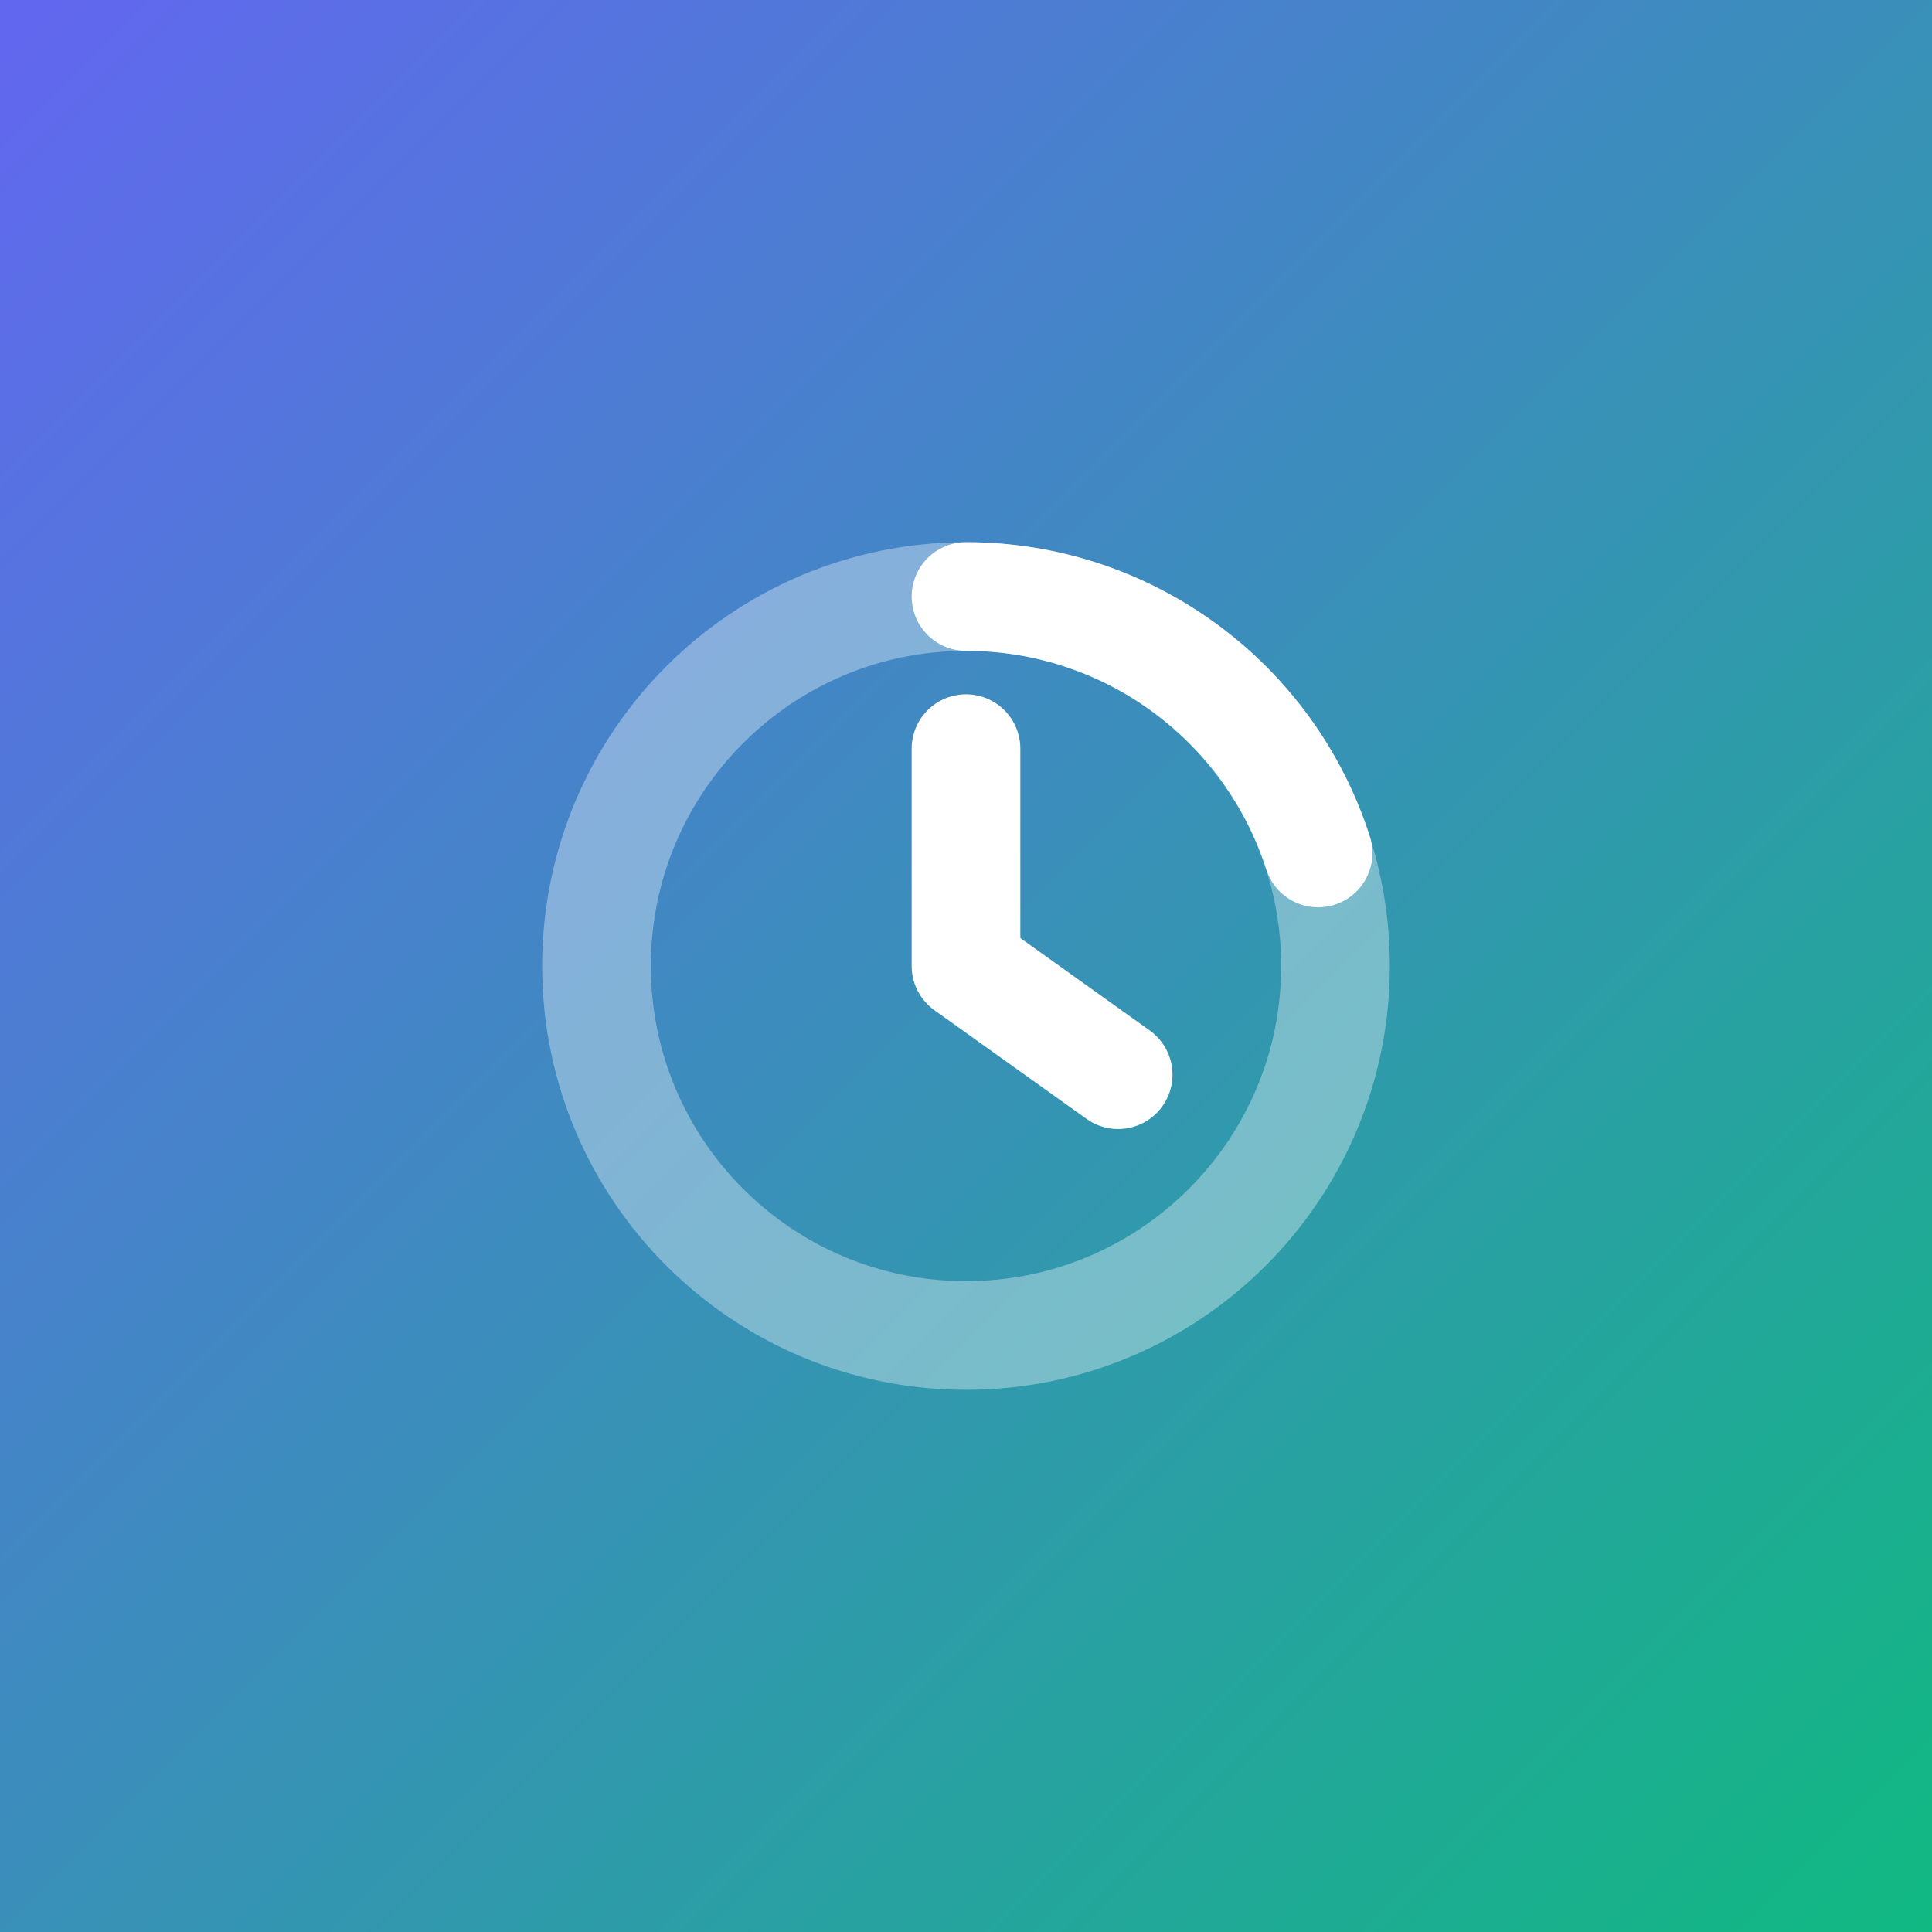
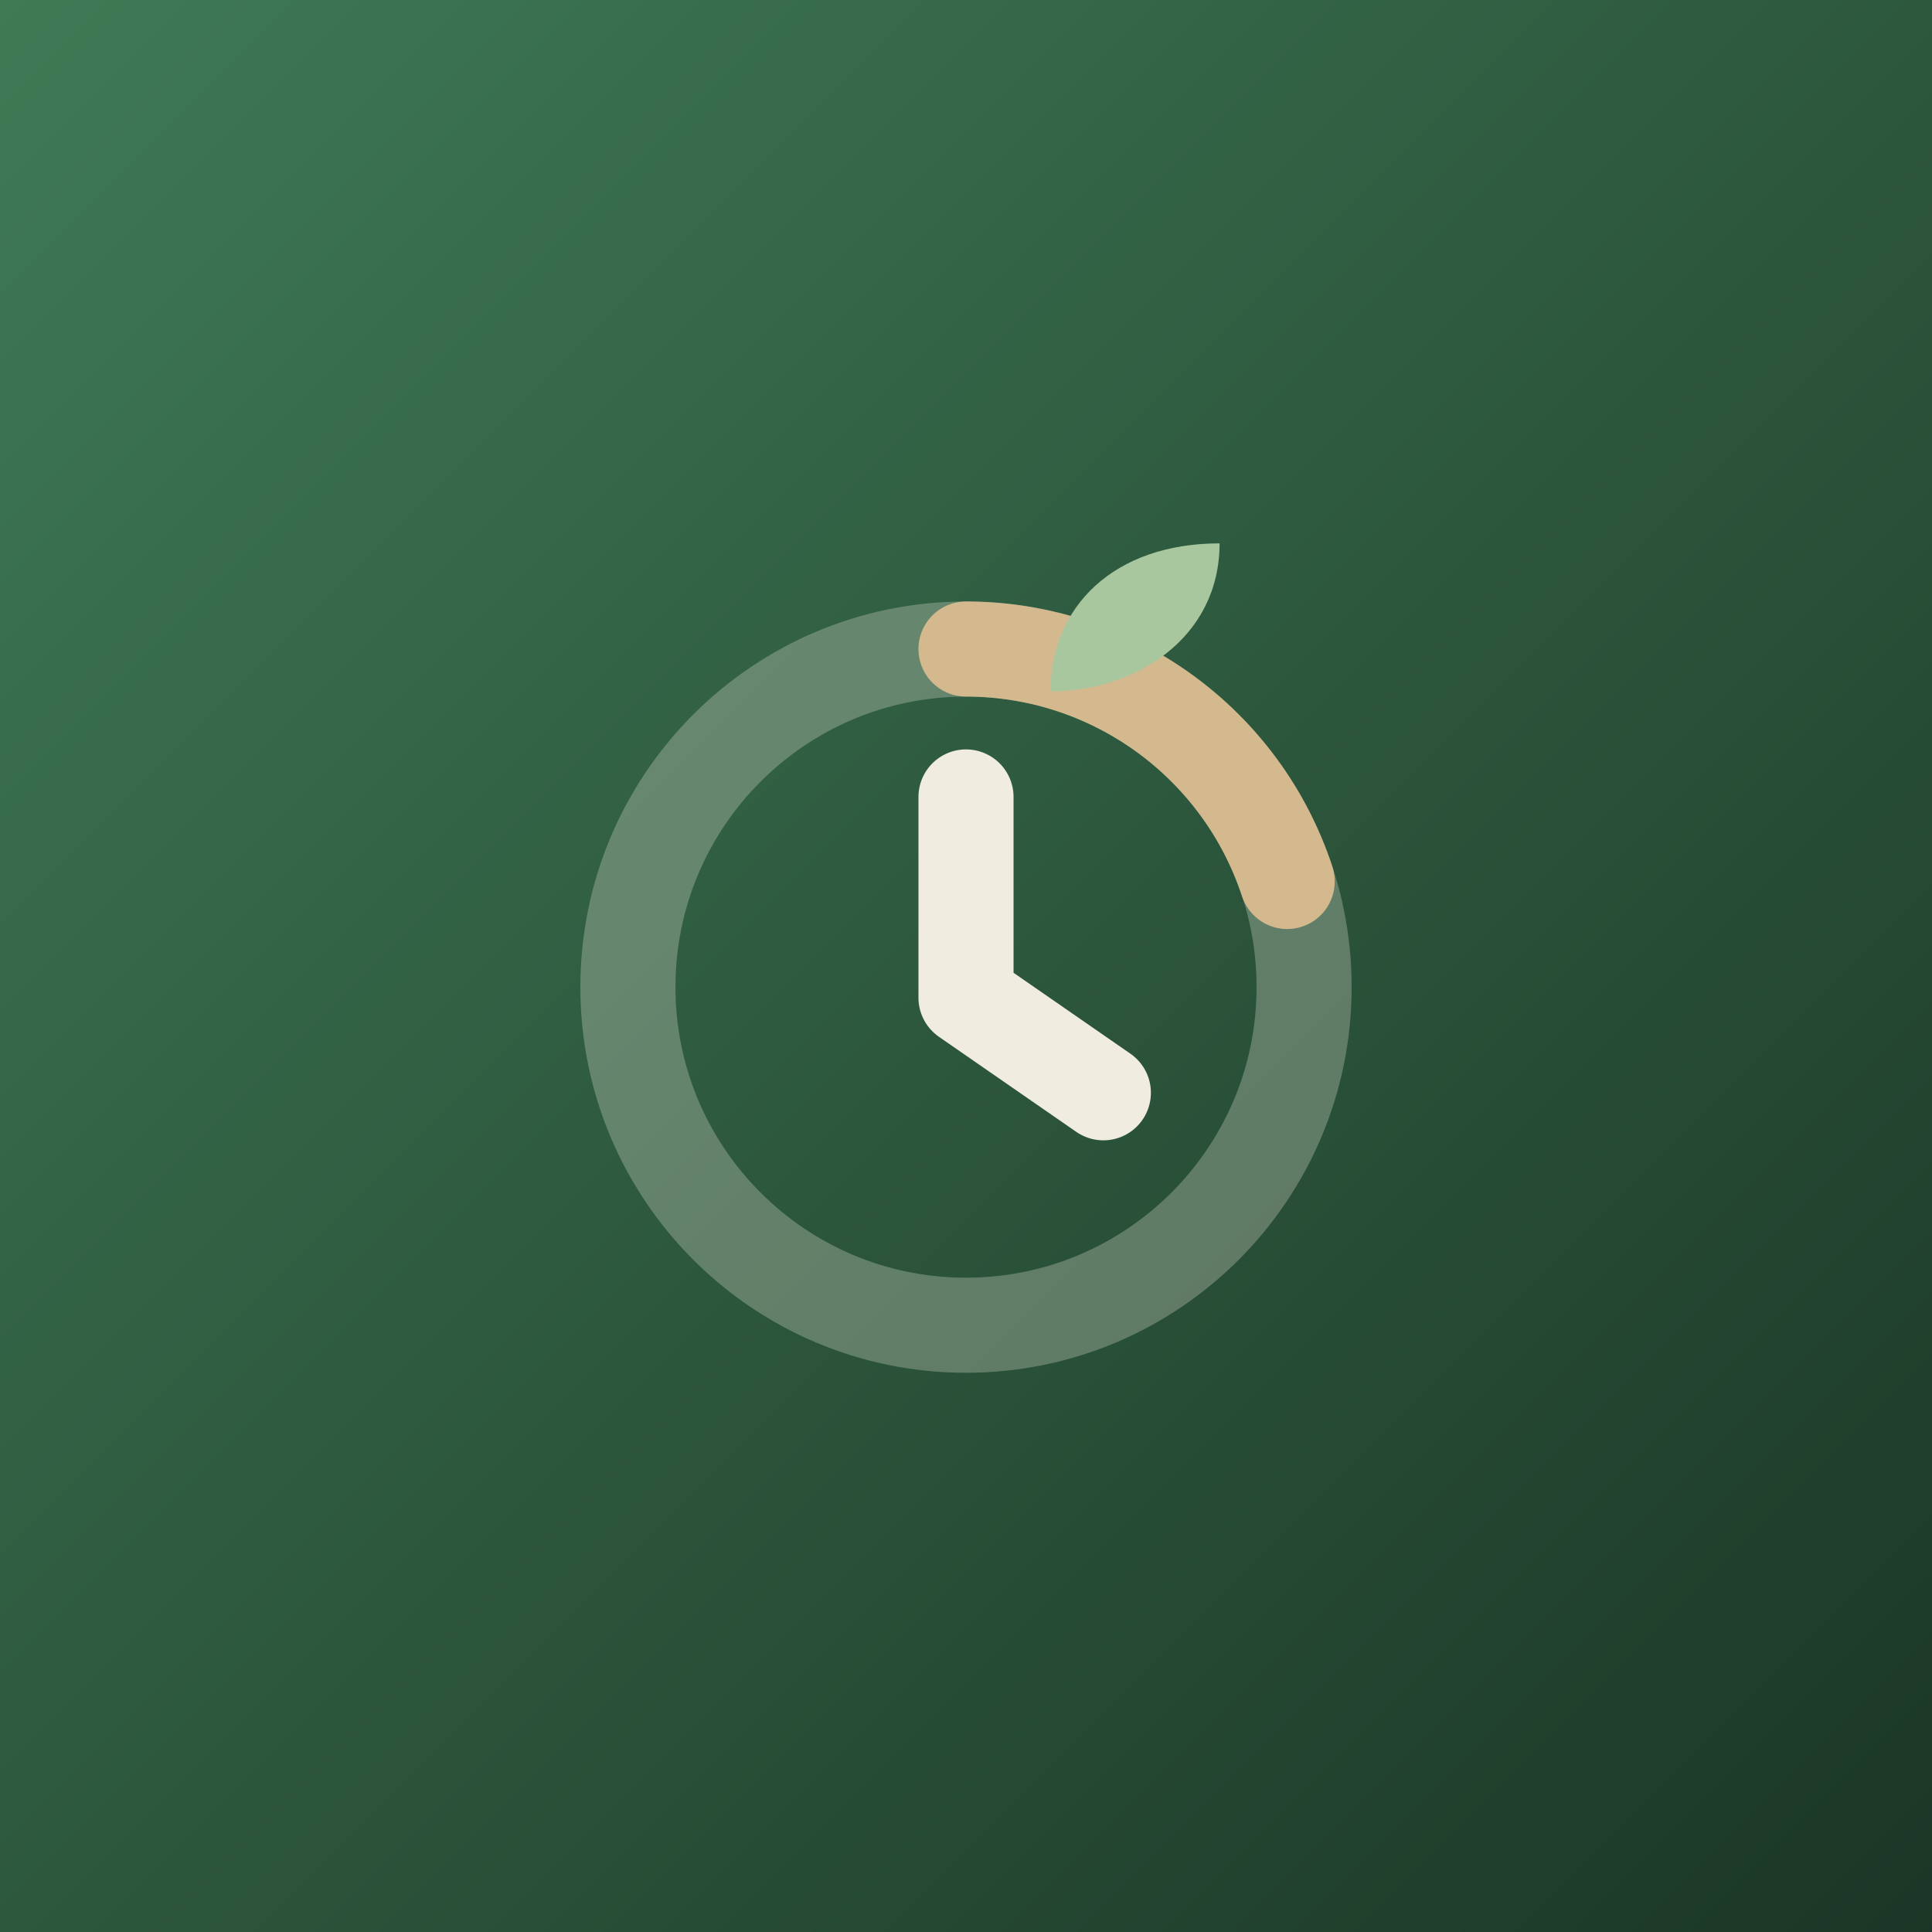
<svg xmlns="http://www.w3.org/2000/svg" viewBox="0 0 64 64">
  <defs>
    <linearGradient id="g" x1="0" y1="0" x2="1" y2="1">
-       <stop offset="0" stop-color="#6366f1" />
-       <stop offset="1" stop-color="#10b981" />
+       <stop offset="0" stop-color="#3f7a55" />
+       <stop offset="1" stop-color="#1b3626" />
    </linearGradient>
  </defs>
  <rect width="64" height="64" fill="url(#g)" />
-   <g transform="translate(32 32) scale(0.72) translate(-32 -32)">
-     <circle cx="32" cy="32" r="17" fill="none" stroke="#fff" stroke-opacity=".35" stroke-width="5" />
-     <path d="M32 15a17 17 0 0 1 16.2 11.8" fill="none" stroke="#fff" stroke-width="5" stroke-linecap="round" />
-     <path d="M32 22v10l7 5" fill="none" stroke="#fff" stroke-width="5" stroke-linecap="round" stroke-linejoin="round" />
+   <g transform="translate(9.6 9.6) scale(.7)">
+     <circle cx="32" cy="33" r="16" fill="none" stroke="#f1ece0" stroke-opacity=".28" stroke-width="4.5" />
+     <path d="M32 17a16 16 0 0 1 15.2 11" fill="none" stroke="#d4b98e" stroke-width="4.5" stroke-linecap="round" />
+     <path d="M32 24v9.5l6.5 4.5" fill="none" stroke="#f1ece0" stroke-width="4.5" stroke-linecap="round" stroke-linejoin="round" />
+     <path d="M44 12c-5 0-8 3-8 7 4 0 8-2.5 8-7z" fill="#a8c79f" />
  </g>
</svg>
